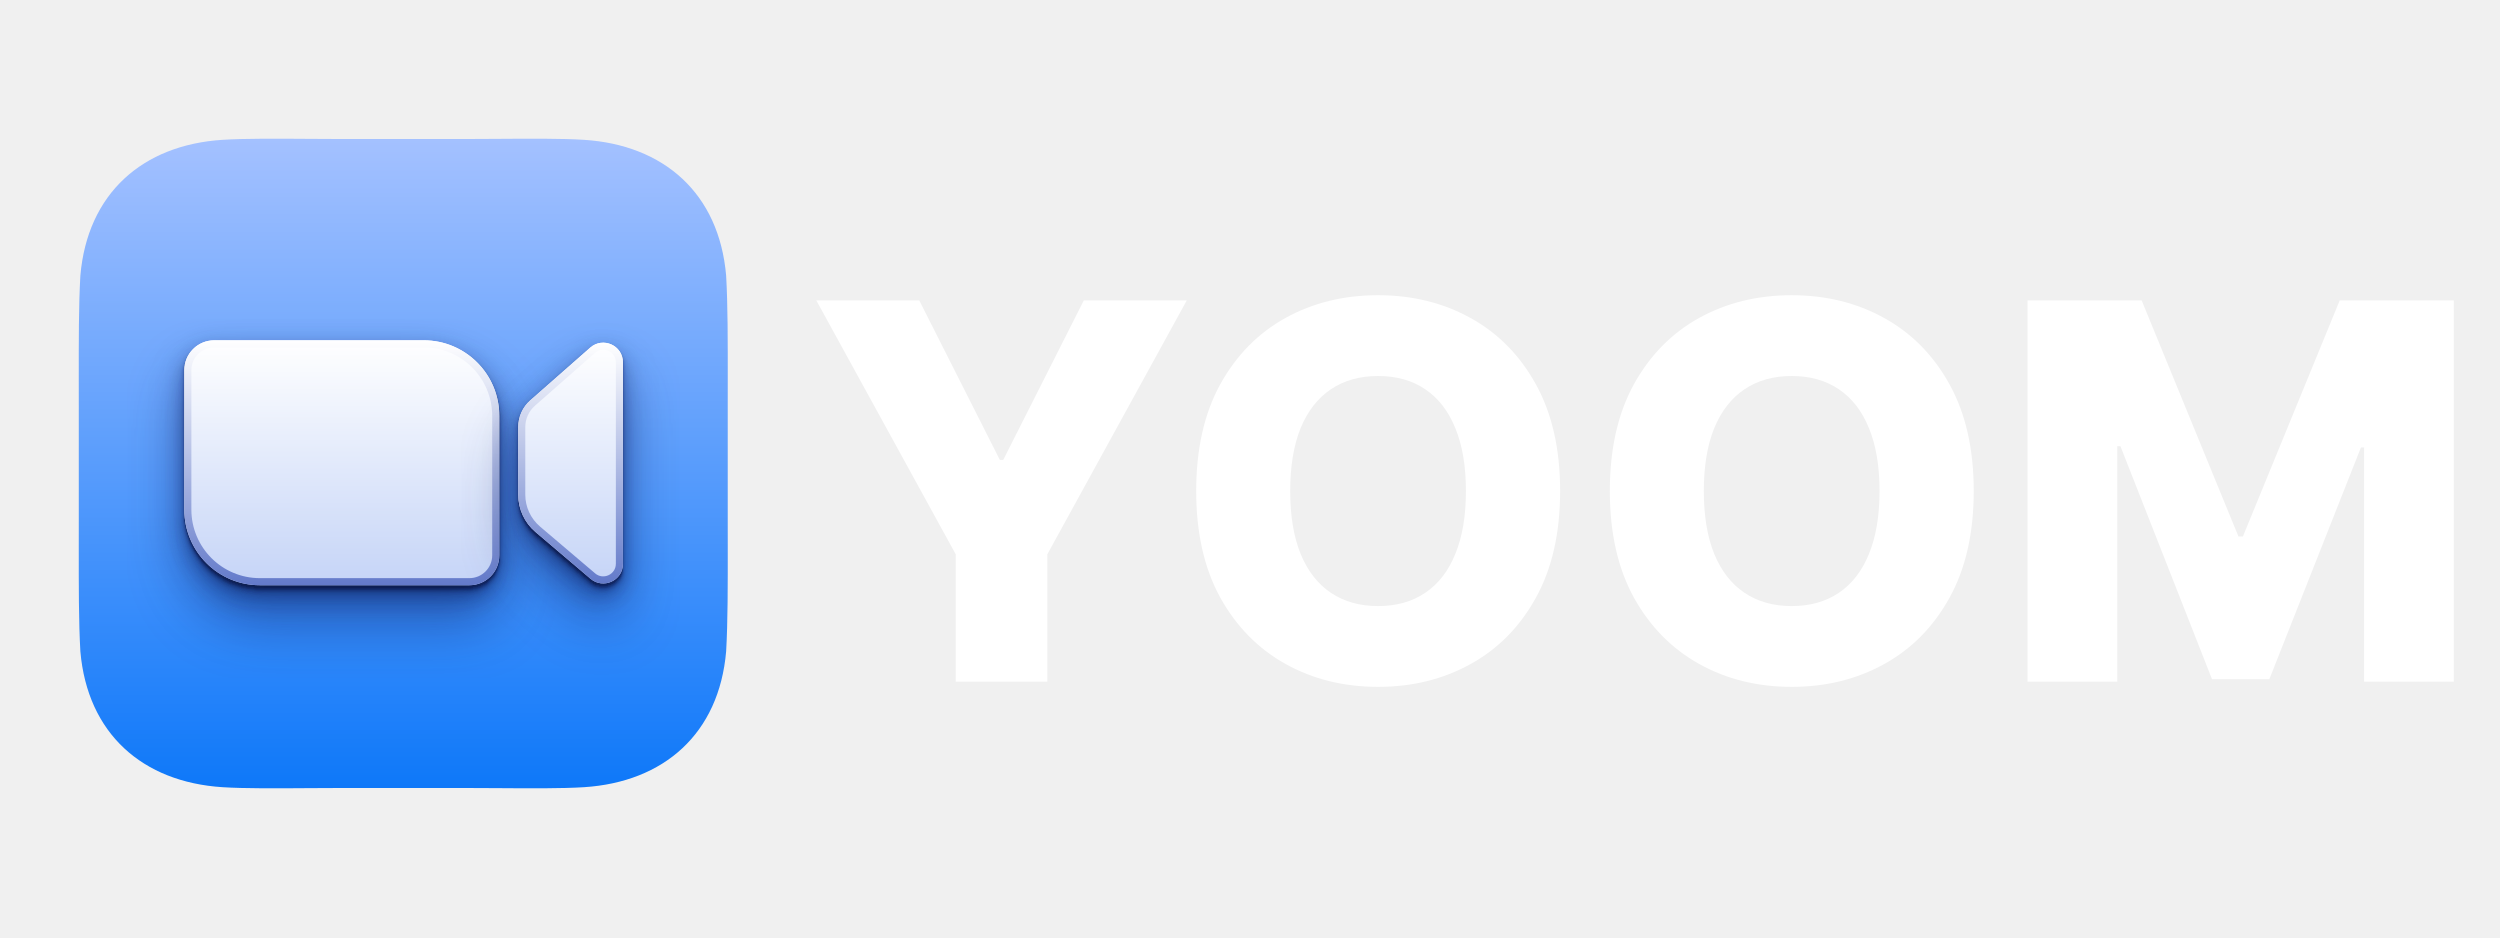
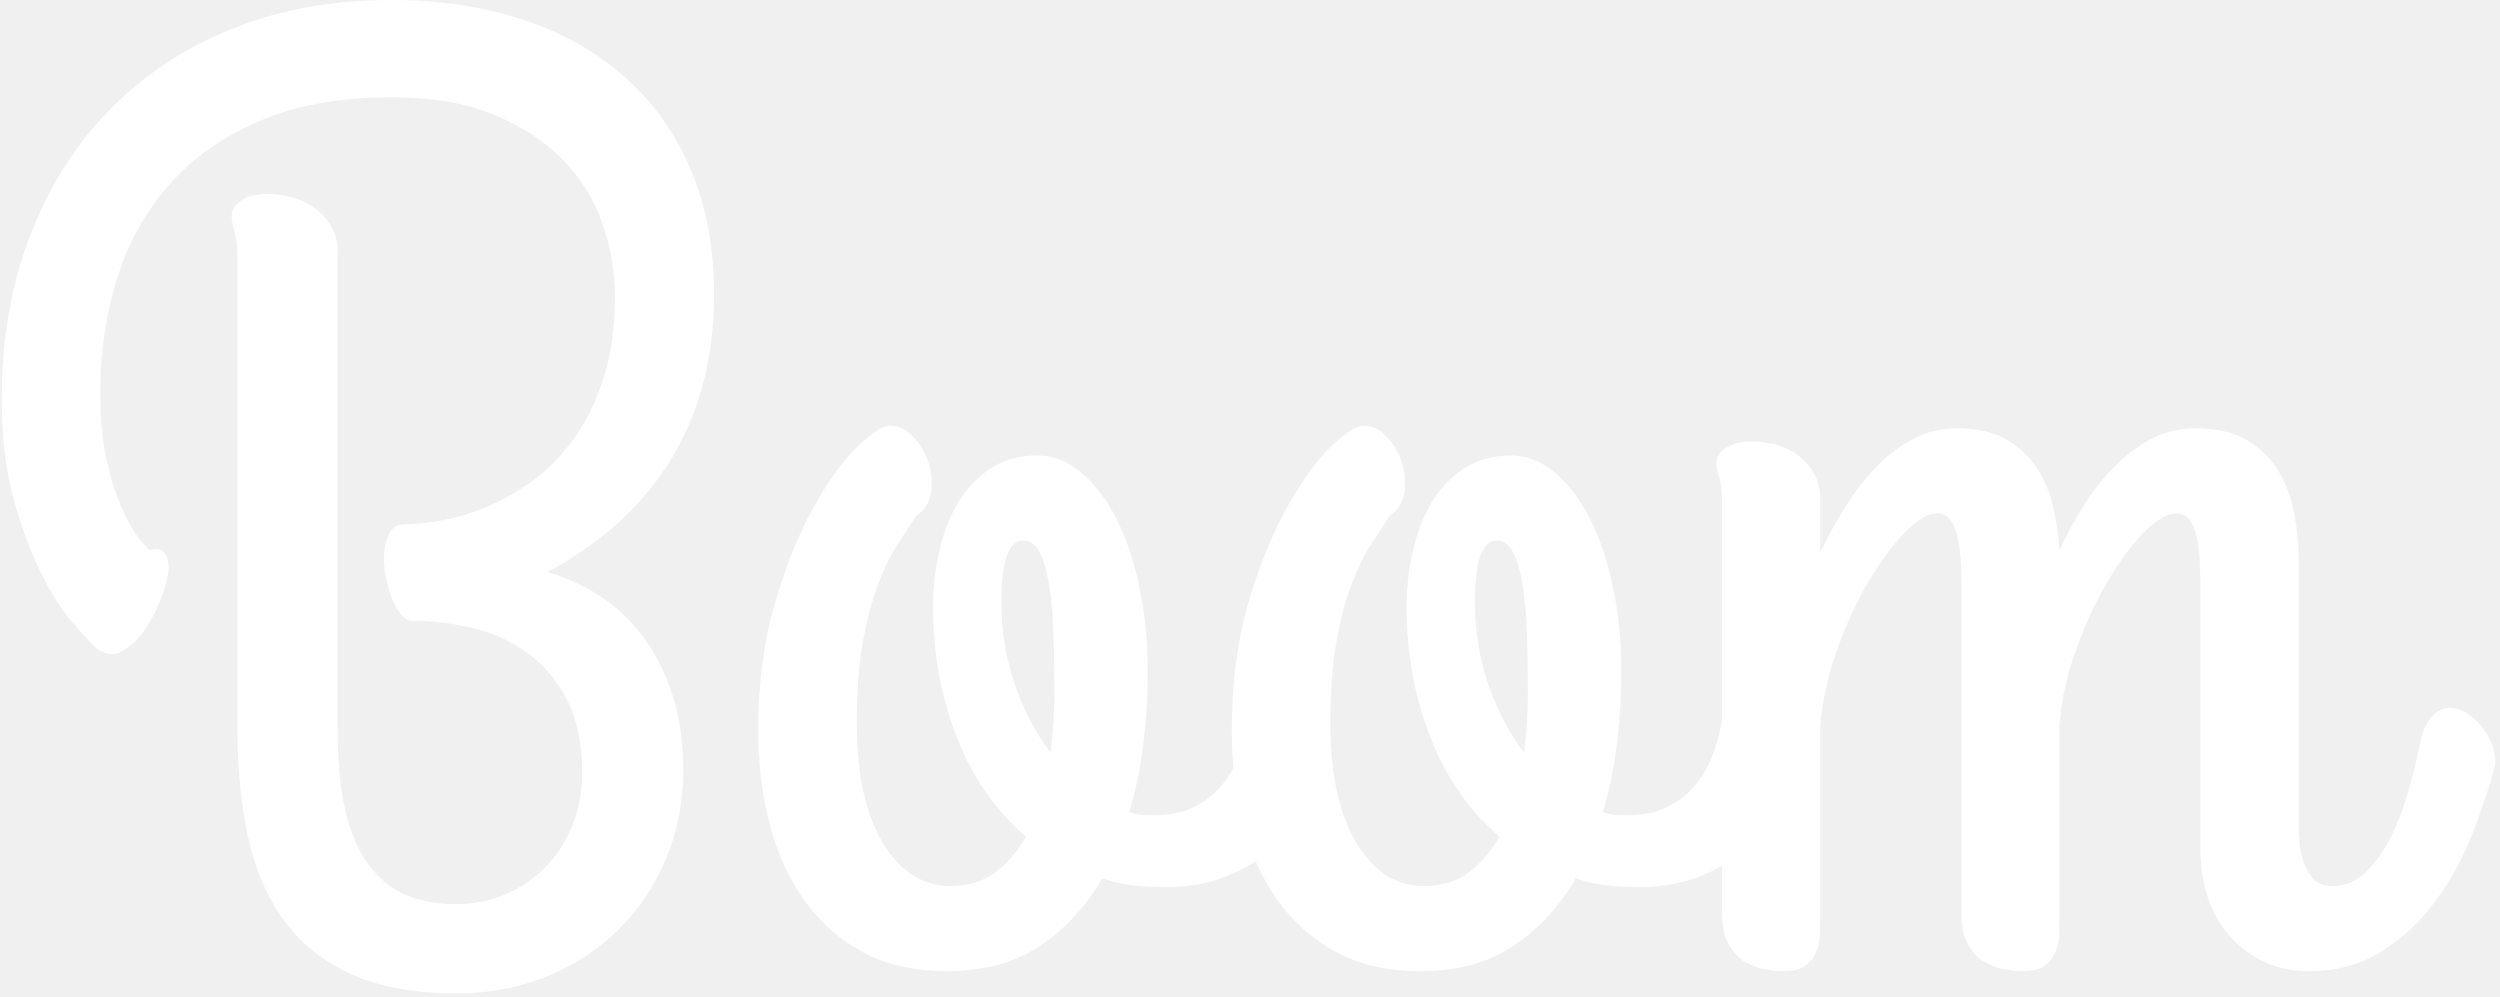
- <svg xmlns="http://www.w3.org/2000/svg" width="200" height="75" viewBox="0 0 159 52" fill="none">
-   <path d="M19.672 5.019C20.438 5.025 21.203 5.03 21.933 5.03H29.362C30.092 5.03 30.857 5.025 31.622 5.019C33.682 5.005 35.746 4.991 37.142 5.08C42.226 5.406 45.733 8.486 46.183 13.72C46.29 15.601 46.288 17.867 46.285 20.539V20.54C46.284 20.999 46.284 21.469 46.284 21.952V29.381C46.284 29.864 46.284 30.334 46.285 30.793C46.288 33.465 46.29 35.731 46.183 37.612C45.733 42.847 42.226 45.927 37.142 46.253C35.746 46.342 33.682 46.328 31.622 46.313C30.857 46.308 30.092 46.303 29.362 46.303H21.933C21.203 46.303 20.438 46.308 19.672 46.313C17.612 46.328 15.549 46.342 14.152 46.253C9.068 45.927 5.562 42.847 5.111 37.612C5.004 35.732 5.007 33.466 5.01 30.794V30.793C5.01 30.334 5.011 29.864 5.011 29.381V21.952C5.011 21.469 5.01 20.999 5.01 20.54V20.539C5.007 17.867 5.004 15.601 5.111 13.72C5.562 8.486 9.068 5.406 14.152 5.08C15.549 4.991 17.612 5.005 19.672 5.019Z" fill="url(#paint0_linear_2973_971)" />
-   <g filter="url(#filter0_dddddd_2973_971)">
-     <path d="M11.721 19.735C11.721 18.684 12.573 17.831 13.624 17.831H26.948C29.603 17.831 31.756 19.984 31.756 22.64V31.506C31.756 32.557 30.904 33.409 29.853 33.409H16.529C13.873 33.409 11.721 31.256 11.721 28.6V19.735Z" fill="url(#paint1_linear_2973_971)" />
-     <path d="M13.624 18.057H26.948C29.479 18.057 31.53 20.109 31.53 22.64V31.506C31.53 32.432 30.779 33.183 29.853 33.183H16.529C13.998 33.183 11.946 31.131 11.946 28.6V19.735C11.946 18.808 12.697 18.057 13.624 18.057Z" stroke="url(#paint2_linear_2973_971)" stroke-width="0.451" />
+ <svg xmlns="http://www.w3.org/2000/svg" version="1.1" width="2000" height="797" viewBox="0 0 2000 797">
+   <g transform="matrix(1,0,0,1,-1.212121,-1.142626)">
+     <svg viewBox="0 0 396 158" data-background-color="#293040" preserveAspectRatio="xMidYMid meet" height="797" width="2000">
+       <g id="tight-bounds" transform="matrix(1,0,0,1,0.24,0.2265181)">
+         <svg viewBox="0 0 395.52 157.547" height="157.547" width="395.52">
+           <g>
+             <svg viewBox="0 0 395.52 157.547" height="157.547" width="395.52">
+               <g>
+                 <svg viewBox="0 0 395.52 157.547" height="157.547" width="395.52">
+                   <g id="textblocktransform">
+                     <svg viewBox="0 0 395.52 157.547" height="157.547" width="395.52" id="textblock">
+                       <g>
+                         <svg viewBox="0 0 395.52 157.547" height="157.547" width="395.52">
+                           <g transform="matrix(1,0,0,1,0,0)">
+                             <svg width="395.52" viewBox="0.9 -36.16 96.41 38.41" height="157.547" data-palette-color="#ffffff">
+                               <path d="M10.01-8.06L10.01-26.2Q10.01-26.9 9.9-27.22 9.79-27.54 9.79-27.81L9.79-27.81Q9.79-28.17 10.18-28.42 10.57-28.66 11.11-28.66L11.11-28.66Q12.35-28.66 13.12-28.02 13.89-27.37 13.89-26.44L13.89-26.44 13.89-7.91Q13.89-6.1 14.18-4.83 14.48-3.56 15.06-2.76 15.65-1.95 16.5-1.57 17.36-1.2 18.46-1.2L18.46-1.2Q19.51-1.2 20.4-1.59 21.29-1.98 21.95-2.66 22.61-3.34 22.97-4.27 23.34-5.2 23.34-6.3L23.34-6.3Q23.34-7.98 22.75-9.11 22.17-10.23 21.23-10.91 20.29-11.6 19.1-11.88 17.92-12.16 16.75-12.16L16.75-12.16Q16.53-12.16 16.31-12.44 16.09-12.72 15.94-13.13 15.8-13.55 15.72-14.03 15.65-14.5 15.7-14.92 15.75-15.33 15.93-15.61 16.11-15.89 16.5-15.89L16.5-15.89Q17.09-15.89 17.92-16.04 18.75-16.19 19.65-16.56 20.56-16.94 21.44-17.58 22.31-18.21 23.02-19.2 23.73-20.19 24.17-21.55 24.61-22.9 24.61-24.71L24.61-24.71Q24.61-26.12 24.13-27.5 23.66-28.88 22.61-29.97 21.56-31.05 19.92-31.73 18.29-32.4 15.99-32.4L15.99-32.4Q12.99-32.4 10.84-31.47 8.69-30.54 7.34-28.98 5.98-27.42 5.35-25.35 4.71-23.29 4.71-21L4.71-21Q4.71-19.34 4.99-18.2 5.27-17.07 5.62-16.35 5.96-15.63 6.25-15.28 6.54-14.94 6.59-14.89L6.59-14.89Q7.01-15.01 7.18-14.79 7.35-14.58 7.35-14.21L7.35-14.21Q7.35-13.87 7.12-13.18 6.88-12.5 6.49-11.9 6.1-11.3 5.59-11 5.08-10.69 4.54-11.11L4.54-11.11Q4.25-11.38 3.64-12.08 3.03-12.79 2.43-13.98 1.83-15.16 1.37-16.83 0.9-18.51 0.9-20.7L0.9-20.7Q0.9-24.22 2-27.06 3.1-29.91 5.09-31.93 7.08-33.96 9.84-35.06 12.6-36.16 15.94-36.16L15.94-36.16Q18.77-36.16 21.08-35.39 23.39-34.62 25.02-33.15 26.66-31.69 27.55-29.58 28.44-27.47 28.44-24.8L28.44-24.8Q28.44-22.75 27.95-21.09 27.47-19.43 26.6-18.12 25.73-16.8 24.55-15.78 23.36-14.77 22-14.04L22-14.04Q23.1-13.72 24.05-13.1 25-12.48 25.71-11.52 26.42-10.57 26.83-9.29 27.25-8.01 27.25-6.4L27.25-6.4Q27.25-4.52 26.57-2.93 25.9-1.34 24.73-0.2 23.56 0.95 21.96 1.6 20.36 2.25 18.51 2.25L18.51 2.25Q16.04 2.25 14.4 1.5 12.77 0.76 11.79-0.6 10.82-1.95 10.41-3.85 10.01-5.74 10.01-8.06L10.01-8.06ZM49.09-8.25L49.09-8.25Q49.14-8.54 49.42-8.74 49.7-8.94 50.07-9.01 50.44-9.08 50.84-9.01 51.24-8.94 51.55-8.68 51.85-8.42 51.99-7.97 52.12-7.52 51.95-6.81L51.95-6.81Q51.73-5.79 51.23-4.9 50.73-4 49.97-3.32 49.22-2.64 48.19-2.25 47.17-1.86 45.9-1.86L45.9-1.86Q45.21-1.86 44.61-1.93 44.02-2 43.45-2.2L43.45-2.2Q42.53-0.59 41.06 0.4 39.6 1.39 37.45 1.39L37.45 1.39Q35.54 1.39 34.18 0.65 32.81-0.1 31.91-1.38 31-2.66 30.58-4.35 30.15-6.03 30.15-7.91L30.15-7.91Q30.15-10.67 30.8-12.85 31.44-15.04 32.3-16.56 33.15-18.09 33.99-18.9 34.84-19.7 35.25-19.7L35.25-19.7Q35.74-19.7 36.14-19.27 36.55-18.85 36.73-18.27 36.91-17.7 36.83-17.11 36.74-16.53 36.25-16.21L36.25-16.21Q35.96-15.75 35.56-15.14 35.15-14.53 34.8-13.61 34.45-12.7 34.2-11.38 33.96-10.06 33.96-8.2L33.96-8.2Q33.96-6.62 34.24-5.44 34.52-4.27 35.02-3.48 35.52-2.69 36.17-2.29 36.81-1.9 37.55-1.9L37.55-1.9Q38.62-1.9 39.32-2.43 40.01-2.95 40.5-3.81L40.5-3.81Q38.74-5.32 37.83-7.65 36.91-9.99 36.91-12.7L36.91-12.7Q36.91-13.87 37.17-14.93 37.42-15.99 37.92-16.8 38.43-17.6 39.18-18.08 39.94-18.55 40.94-18.55L40.94-18.55Q41.82-18.55 42.6-17.92 43.38-17.29 43.97-16.16 44.55-15.04 44.88-13.5 45.21-11.96 45.21-10.16L45.21-10.16Q45.21-8.76 45.04-7.4 44.87-6.03 44.5-4.76L44.5-4.76Q44.77-4.66 45-4.65 45.24-4.64 45.51-4.64L45.51-4.64Q46.31-4.64 46.93-4.93 47.56-5.22 48-5.71 48.44-6.2 48.7-6.86 48.97-7.52 49.09-8.25ZM39.55-12.89L39.55-12.89Q39.55-11.21 40.07-9.69 40.6-8.18 41.45-7.06L41.45-7.06Q41.6-8.25 41.6-9.35L41.6-9.35Q41.6-10.62 41.56-11.71 41.53-12.79 41.39-13.57 41.26-14.36 41.03-14.81 40.79-15.26 40.4-15.26L40.4-15.26Q39.55-15.26 39.55-12.89ZM67.4-8.25L67.4-8.25Q67.45-8.54 67.73-8.74 68.01-8.94 68.38-9.01 68.75-9.08 69.15-9.01 69.55-8.94 69.86-8.68 70.16-8.42 70.3-7.97 70.43-7.52 70.26-6.81L70.26-6.81Q70.04-5.79 69.54-4.9 69.04-4 68.28-3.32 67.52-2.64 66.5-2.25 65.47-1.86 64.2-1.86L64.2-1.86Q63.52-1.86 62.92-1.93 62.32-2 61.76-2.2L61.76-2.2Q60.83-0.59 59.37 0.4 57.91 1.39 55.76 1.39L55.76 1.39Q53.85 1.39 52.49 0.65 51.12-0.1 50.21-1.38 49.31-2.66 48.88-4.35 48.46-6.03 48.46-7.91L48.46-7.91Q48.46-10.67 49.1-12.85 49.75-15.04 50.61-16.56 51.46-18.09 52.3-18.9 53.14-19.7 53.56-19.7L53.56-19.7Q54.05-19.7 54.45-19.27 54.85-18.85 55.04-18.27 55.22-17.7 55.13-17.11 55.05-16.53 54.56-16.21L54.56-16.21Q54.27-15.75 53.86-15.14 53.46-14.53 53.11-13.61 52.75-12.7 52.51-11.38 52.27-10.06 52.27-8.2L52.27-8.2Q52.27-6.62 52.55-5.44 52.83-4.27 53.33-3.48 53.83-2.69 54.47-2.29 55.12-1.9 55.85-1.9L55.85-1.9Q56.93-1.9 57.62-2.43 58.32-2.95 58.81-3.81L58.81-3.81Q57.05-5.32 56.14-7.65 55.22-9.99 55.22-12.7L55.22-12.7Q55.22-13.87 55.48-14.93 55.73-15.99 56.23-16.8 56.73-17.6 57.49-18.08 58.25-18.55 59.25-18.55L59.25-18.55Q60.13-18.55 60.91-17.92 61.69-17.29 62.28-16.16 62.86-15.04 63.19-13.5 63.52-11.96 63.52-10.16L63.52-10.16Q63.52-8.76 63.35-7.4 63.18-6.03 62.81-4.76L62.81-4.76Q63.08-4.66 63.31-4.65 63.54-4.64 63.81-4.64L63.81-4.64Q64.62-4.64 65.24-4.93 65.86-5.22 66.3-5.71 66.74-6.2 67.01-6.86 67.28-7.52 67.4-8.25ZM57.86-12.89L57.86-12.89Q57.86-11.21 58.38-9.69 58.91-8.18 59.76-7.06L59.76-7.06Q59.91-8.25 59.91-9.35L59.91-9.35Q59.91-10.62 59.87-11.71 59.83-12.79 59.7-13.57 59.57-14.36 59.33-14.81 59.1-15.26 58.71-15.26L58.71-15.26Q57.86-15.26 57.86-12.89ZM97.26-6.4L97.26-6.4Q96.92-5.15 96.37-3.78 95.82-2.42 94.96-1.27 94.11-0.12 92.91 0.63 91.72 1.39 90.1 1.39L90.1 1.39Q89.1 1.39 88.33 1.01 87.57 0.63 87.02 0 86.47-0.63 86.19-1.49 85.91-2.34 85.91-3.3L85.91-3.3 85.91-13.45Q85.91-14.04 85.88-14.55 85.86-15.06 85.76-15.45 85.66-15.84 85.48-16.08 85.3-16.31 84.98-16.31L84.98-16.31Q84.47-16.31 83.73-15.58 83-14.84 82.32-13.67 81.63-12.5 81.1-11.02 80.56-9.55 80.46-8.06L80.46-8.06 80.46-0.76Q80.46-0.39 80.45-0.01 80.44 0.37 80.3 0.67 80.17 0.98 79.89 1.18 79.61 1.39 79.07 1.39L79.07 1.39Q78.7 1.39 78.28 1.31 77.85 1.22 77.49 0.99 77.14 0.76 76.91 0.33 76.68-0.1 76.68-0.81L76.68-0.81 76.68-13.45Q76.68-14.04 76.64-14.55 76.6-15.06 76.51-15.45 76.41-15.84 76.23-16.08 76.04-16.31 75.72-16.31L75.72-16.31Q75.21-16.31 74.49-15.58 73.77-14.84 73.08-13.67 72.38-12.5 71.86-11.02 71.33-9.55 71.21-8.06L71.21-8.06 71.21-0.76Q71.21-0.39 71.2-0.01 71.18 0.37 71.05 0.67 70.92 0.98 70.63 1.18 70.35 1.39 69.82 1.39L69.82 1.39Q69.45 1.39 69.02 1.31 68.6 1.22 68.24 0.99 67.89 0.76 67.66 0.33 67.42-0.1 67.42-0.81L67.42-0.81 67.42-16.65Q67.42-17.36 67.31-17.68 67.2-17.99 67.2-18.26L67.2-18.26Q67.2-18.63 67.6-18.86 67.99-19.09 68.52-19.09L68.52-19.09Q69.77-19.09 70.49-18.44 71.21-17.8 71.21-16.89L71.21-16.89 71.21-14.79Q71.7-15.82 72.27-16.7 72.84-17.58 73.5-18.23 74.16-18.87 74.91-19.24 75.65-19.6 76.51-19.6L76.51-19.6Q77.63-19.6 78.37-19.19 79.12-18.77 79.57-18.09 80.02-17.41 80.22-16.56 80.41-15.72 80.46-14.89L80.46-14.89Q80.93-15.89 81.49-16.75 82.05-17.6 82.71-18.24 83.37-18.87 84.11-19.24 84.86-19.6 85.71-19.6L85.71-19.6Q86.93-19.6 87.71-19.14 88.49-18.68 88.93-17.94 89.37-17.21 89.54-16.31 89.71-15.41 89.71-14.55L89.71-14.55 89.71-4.2Q89.71-4.03 89.74-3.65 89.76-3.27 89.89-2.88 90.01-2.49 90.26-2.2 90.52-1.9 91.01-1.9L91.01-1.9Q91.76-1.9 92.31-2.44 92.86-2.98 93.27-3.78 93.67-4.59 93.94-5.53 94.21-6.47 94.38-7.3L94.38-7.3Q94.52-8.08 94.85-8.44 95.18-8.79 95.57-8.79L95.57-8.79Q95.87-8.79 96.17-8.61 96.48-8.42 96.73-8.13 96.99-7.84 97.15-7.47 97.31-7.1 97.31-6.74L97.31-6.74Q97.31-6.69 97.31-6.62 97.31-6.54 97.26-6.4Z" opacity="1" transform="matrix(1,0,0,1,0,0)" fill="#ffffff" class="wordmark-text-0" data-fill-palette-color="primary" id="text-0" />
+                             </svg>
+                           </g>
+                         </svg>
+                       </g>
+                     </svg>
+                   </g>
+                 </svg>
+               </g>
+               <g />
+             </svg>
+           </g>
+           <defs />
+         </svg>
+         <rect width="395.52" height="157.547" fill="none" stroke="none" visibility="hidden" />
+       </g>
+     </svg>
  </g>
-   <g filter="url(#filter1_dddddd_2973_971)">
-     <path d="M32.958 23.346C32.958 22.699 33.237 22.082 33.723 21.654L37.54 18.296C38.349 17.584 39.62 18.159 39.62 19.236V32.042C39.62 33.109 38.37 33.687 37.557 32.996L34.053 30.019C33.358 29.429 32.958 28.564 32.958 27.653V23.346Z" fill="url(#paint3_linear_2973_971)" />
-     <path d="M33.872 21.823L37.689 18.465C38.353 17.882 39.394 18.353 39.394 19.236V32.042C39.394 32.917 38.37 33.391 37.703 32.825L34.199 29.848C33.555 29.3 33.183 28.498 33.183 27.653V23.346C33.183 22.763 33.434 22.209 33.872 21.823Z" stroke="url(#paint4_linear_2973_971)" stroke-width="0.451" />
-   </g>
-   <path d="M51.918 15.294H58.465L63.591 25.44H63.804L68.93 15.294H75.478L66.61 31.442V39.54H60.785V31.442L51.918 15.294ZM99.224 27.417C99.224 30.085 98.711 32.346 97.684 34.201C96.659 36.056 95.269 37.465 93.517 38.427C91.773 39.39 89.816 39.872 87.645 39.872C85.467 39.872 83.505 39.386 81.761 38.416C80.017 37.445 78.632 36.036 77.606 34.189C76.587 32.334 76.078 30.077 76.078 27.417C76.078 24.749 76.587 22.488 77.606 20.633C78.632 18.779 80.017 17.37 81.761 16.407C83.505 15.444 85.467 14.963 87.645 14.963C89.816 14.963 91.773 15.444 93.517 16.407C95.269 17.37 96.659 18.779 97.684 20.633C98.711 22.488 99.224 24.749 99.224 27.417ZM93.233 27.417C93.233 25.839 93.008 24.505 92.558 23.416C92.116 22.326 91.477 21.502 90.64 20.941C89.812 20.381 88.813 20.101 87.645 20.101C86.485 20.101 85.486 20.381 84.65 20.941C83.813 21.502 83.17 22.326 82.72 23.416C82.278 24.505 82.057 25.839 82.057 27.417C82.057 28.996 82.278 30.329 82.72 31.419C83.17 32.508 83.813 33.333 84.65 33.893C85.486 34.453 86.485 34.734 87.645 34.734C88.813 34.734 89.812 34.453 90.64 33.893C91.477 33.333 92.116 32.508 92.558 31.419C93.008 30.329 93.233 28.996 93.233 27.417ZM125.53 27.417C125.53 30.085 125.017 32.346 123.991 34.201C122.965 36.056 121.576 37.465 119.824 38.427C118.079 39.39 116.122 39.872 113.951 39.872C111.773 39.872 109.812 39.386 108.067 38.416C106.323 37.445 104.938 36.036 103.912 34.189C102.894 32.334 102.385 30.077 102.385 27.417C102.385 24.749 102.894 22.488 103.912 20.633C104.938 18.779 106.323 17.37 108.067 16.407C109.812 15.444 111.773 14.963 113.951 14.963C116.122 14.963 118.079 15.444 119.824 16.407C121.576 17.37 122.965 18.779 123.991 20.633C125.017 22.488 125.53 24.749 125.53 27.417ZM119.539 27.417C119.539 25.839 119.314 24.505 118.865 23.416C118.423 22.326 117.783 21.502 116.947 20.941C116.118 20.381 115.119 20.101 113.951 20.101C112.791 20.101 111.793 20.381 110.956 20.941C110.119 21.502 109.476 22.326 109.026 23.416C108.584 24.505 108.363 25.839 108.363 27.417C108.363 28.996 108.584 30.329 109.026 31.419C109.476 32.508 110.119 33.333 110.956 33.893C111.793 34.453 112.791 34.734 113.951 34.734C115.119 34.734 116.118 34.453 116.947 33.893C117.783 33.333 118.423 32.508 118.865 31.419C119.314 30.329 119.539 28.996 119.539 27.417ZM128.951 15.294H136.209L142.365 30.306H142.649L148.805 15.294H156.063V39.54H150.356V24.647H150.155L144.33 39.386H140.684L134.859 24.564H134.658V39.54H128.951V15.294Z" fill="white" />
-   <defs>
-     <filter id="filter0_dddddd_2973_971" x="8.114" y="16.479" width="27.248" height="22.79" filterUnits="userSpaceOnUse" color-interpolation-filters="sRGB">
-       <feFlood flood-opacity="0" result="BackgroundImageFix" />
-       <feColorMatrix in="SourceAlpha" type="matrix" values="0 0 0 0 0 0 0 0 0 0 0 0 0 0 0 0 0 0 127 0" result="hardAlpha" />
-       <feOffset dy="0.124" />
-       <feGaussianBlur stdDeviation="0.046" />
-       <feColorMatrix type="matrix" values="0 0 0 0 0.051 0 0 0 0 0.122 0 0 0 0 0.396 0 0 0 0.19 0" />
-       <feBlend mode="multiply" in2="BackgroundImageFix" result="effect1_dropShadow_2973_971" />
-       <feColorMatrix in="SourceAlpha" type="matrix" values="0 0 0 0 0 0 0 0 0 0 0 0 0 0 0 0 0 0 127 0" result="hardAlpha" />
-       <feOffset dy="0.243" />
-       <feGaussianBlur stdDeviation="0.101" />
-       <feColorMatrix type="matrix" values="0 0 0 0 0.051 0 0 0 0 0.122 0 0 0 0 0.396 0 0 0 0.369 0" />
-       <feBlend mode="multiply" in2="effect1_dropShadow_2973_971" result="effect2_dropShadow_2973_971" />
-       <feColorMatrix in="SourceAlpha" type="matrix" values="0 0 0 0 0 0 0 0 0 0 0 0 0 0 0 0 0 0 127 0" result="hardAlpha" />
-       <feOffset dy="0.373" />
-       <feGaussianBlur stdDeviation="0.174" />
-       <feColorMatrix type="matrix" values="0 0 0 0 0.051 0 0 0 0 0.122 0 0 0 0 0.396 0 0 0 0.3 0" />
-       <feBlend mode="multiply" in2="effect2_dropShadow_2973_971" result="effect3_dropShadow_2973_971" />
-       <feColorMatrix in="SourceAlpha" type="matrix" values="0 0 0 0 0 0 0 0 0 0 0 0 0 0 0 0 0 0 127 0" result="hardAlpha" />
-       <feOffset dy="0.548" />
-       <feGaussianBlur stdDeviation="0.551" />
-       <feColorMatrix type="matrix" values="0 0 0 0 0.051 0 0 0 0 0.122 0 0 0 0 0.396 0 0 0 0.3 0" />
-       <feBlend mode="multiply" in2="effect3_dropShadow_2973_971" result="effect4_dropShadow_2973_971" />
-       <feColorMatrix in="SourceAlpha" type="matrix" values="0 0 0 0 0 0 0 0 0 0 0 0 0 0 0 0 0 0 127 0" result="hardAlpha" />
-       <feOffset dy="0.852" />
-       <feGaussianBlur stdDeviation="1.025" />
-       <feColorMatrix type="matrix" values="0 0 0 0 0.051 0 0 0 0 0.122 0 0 0 0 0.396 0 0 0 0.29 0" />
-       <feBlend mode="overlay" in2="effect4_dropShadow_2973_971" result="effect5_dropShadow_2973_971" />
-       <feColorMatrix in="SourceAlpha" type="matrix" values="0 0 0 0 0 0 0 0 0 0 0 0 0 0 0 0 0 0 127 0" result="hardAlpha" />
-       <feOffset dy="2.254" />
-       <feGaussianBlur stdDeviation="1.803" />
-       <feColorMatrix type="matrix" values="0 0 0 0 0.051 0 0 0 0 0.122 0 0 0 0 0.396 0 0 0 0.45 0" />
-       <feBlend mode="multiply" in2="effect5_dropShadow_2973_971" result="effect6_dropShadow_2973_971" />
-       <feBlend mode="normal" in="SourceGraphic" in2="effect6_dropShadow_2973_971" result="shape" />
-     </filter>
-     <filter id="filter1_dddddd_2973_971" x="29.352" y="16.629" width="13.874" height="22.528" filterUnits="userSpaceOnUse" color-interpolation-filters="sRGB">
-       <feFlood flood-opacity="0" result="BackgroundImageFix" />
-       <feColorMatrix in="SourceAlpha" type="matrix" values="0 0 0 0 0 0 0 0 0 0 0 0 0 0 0 0 0 0 127 0" result="hardAlpha" />
-       <feOffset dy="0.124" />
-       <feGaussianBlur stdDeviation="0.046" />
-       <feColorMatrix type="matrix" values="0 0 0 0 0.051 0 0 0 0 0.122 0 0 0 0 0.396 0 0 0 0.19 0" />
-       <feBlend mode="multiply" in2="BackgroundImageFix" result="effect1_dropShadow_2973_971" />
-       <feColorMatrix in="SourceAlpha" type="matrix" values="0 0 0 0 0 0 0 0 0 0 0 0 0 0 0 0 0 0 127 0" result="hardAlpha" />
-       <feOffset dy="0.243" />
-       <feGaussianBlur stdDeviation="0.101" />
-       <feColorMatrix type="matrix" values="0 0 0 0 0.051 0 0 0 0 0.122 0 0 0 0 0.396 0 0 0 0.369 0" />
-       <feBlend mode="multiply" in2="effect1_dropShadow_2973_971" result="effect2_dropShadow_2973_971" />
-       <feColorMatrix in="SourceAlpha" type="matrix" values="0 0 0 0 0 0 0 0 0 0 0 0 0 0 0 0 0 0 127 0" result="hardAlpha" />
-       <feOffset dy="0.373" />
-       <feGaussianBlur stdDeviation="0.174" />
-       <feColorMatrix type="matrix" values="0 0 0 0 0.051 0 0 0 0 0.122 0 0 0 0 0.396 0 0 0 0.3 0" />
-       <feBlend mode="multiply" in2="effect2_dropShadow_2973_971" result="effect3_dropShadow_2973_971" />
-       <feColorMatrix in="SourceAlpha" type="matrix" values="0 0 0 0 0 0 0 0 0 0 0 0 0 0 0 0 0 0 127 0" result="hardAlpha" />
-       <feOffset dy="0.548" />
-       <feGaussianBlur stdDeviation="0.551" />
-       <feColorMatrix type="matrix" values="0 0 0 0 0.051 0 0 0 0 0.122 0 0 0 0 0.396 0 0 0 0.3 0" />
-       <feBlend mode="multiply" in2="effect3_dropShadow_2973_971" result="effect4_dropShadow_2973_971" />
-       <feColorMatrix in="SourceAlpha" type="matrix" values="0 0 0 0 0 0 0 0 0 0 0 0 0 0 0 0 0 0 127 0" result="hardAlpha" />
-       <feOffset dy="0.852" />
-       <feGaussianBlur stdDeviation="1.025" />
-       <feColorMatrix type="matrix" values="0 0 0 0 0.051 0 0 0 0 0.122 0 0 0 0 0.396 0 0 0 0.29 0" />
-       <feBlend mode="overlay" in2="effect4_dropShadow_2973_971" result="effect5_dropShadow_2973_971" />
-       <feColorMatrix in="SourceAlpha" type="matrix" values="0 0 0 0 0 0 0 0 0 0 0 0 0 0 0 0 0 0 127 0" result="hardAlpha" />
-       <feOffset dy="2.254" />
-       <feGaussianBlur stdDeviation="1.803" />
-       <feColorMatrix type="matrix" values="0 0 0 0 0.051 0 0 0 0 0.122 0 0 0 0 0.396 0 0 0 0.45 0" />
-       <feBlend mode="multiply" in2="effect5_dropShadow_2973_971" result="effect6_dropShadow_2973_971" />
-       <feBlend mode="normal" in="SourceGraphic" in2="effect6_dropShadow_2973_971" result="shape" />
-     </filter>
-     <linearGradient id="paint0_linear_2973_971" x1="25.647" y1="5.009" x2="25.647" y2="46.324" gradientUnits="userSpaceOnUse">
-       <stop stop-color="#A4C1FF" />
-       <stop offset="1" stop-color="#0E78F9" />
-     </linearGradient>
-     <linearGradient id="paint1_linear_2973_971" x1="21.738" y1="17.831" x2="21.738" y2="33.409" gradientUnits="userSpaceOnUse">
-       <stop stop-color="white" />
-       <stop offset="1" stop-color="#C5D4F7" />
-     </linearGradient>
-     <linearGradient id="paint2_linear_2973_971" x1="21.738" y1="17.831" x2="21.738" y2="33.409" gradientUnits="userSpaceOnUse">
-       <stop stop-color="white" />
-       <stop offset="1" stop-color="#637ACA" />
-     </linearGradient>
-     <linearGradient id="paint3_linear_2973_971" x1="36.289" y1="17.982" x2="36.289" y2="33.297" gradientUnits="userSpaceOnUse">
-       <stop stop-color="white" />
-       <stop offset="1" stop-color="#C5D4F7" />
-     </linearGradient>
-     <linearGradient id="paint4_linear_2973_971" x1="36.289" y1="17.982" x2="36.289" y2="33.297" gradientUnits="userSpaceOnUse">
-       <stop stop-color="white" />
-       <stop offset="1" stop-color="#637ACA" />
-     </linearGradient>
-   </defs>
</svg>
